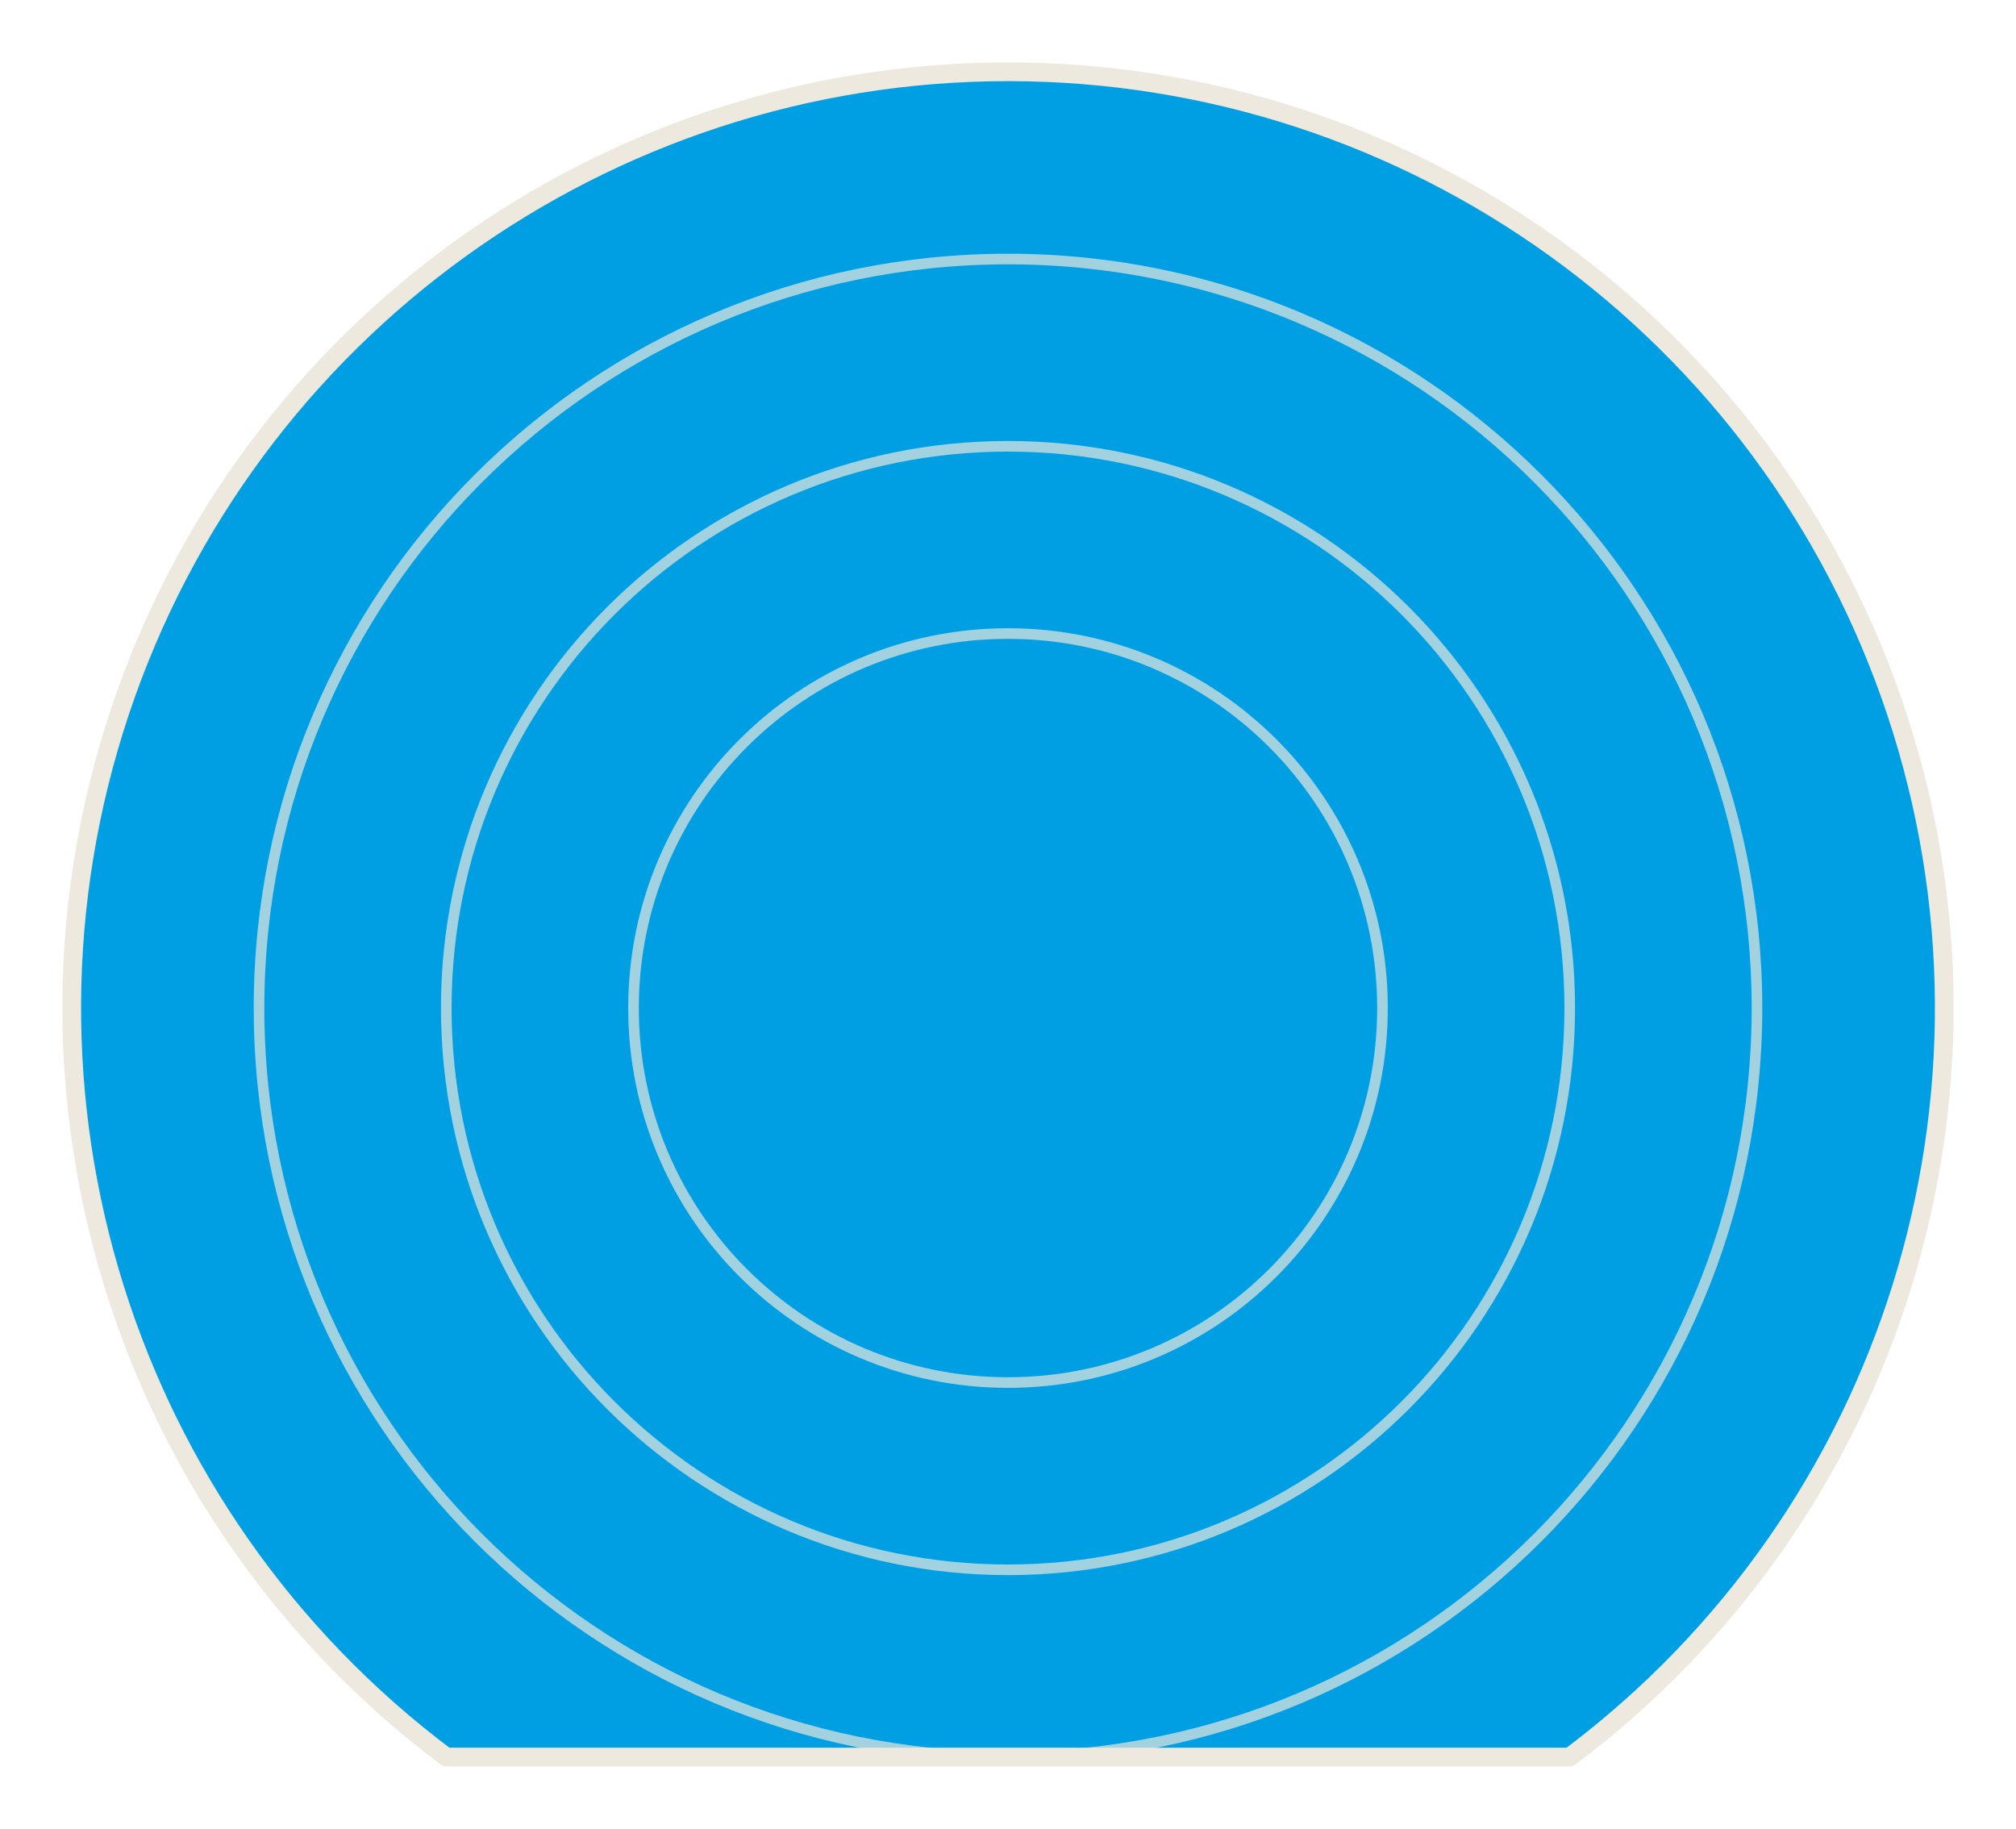
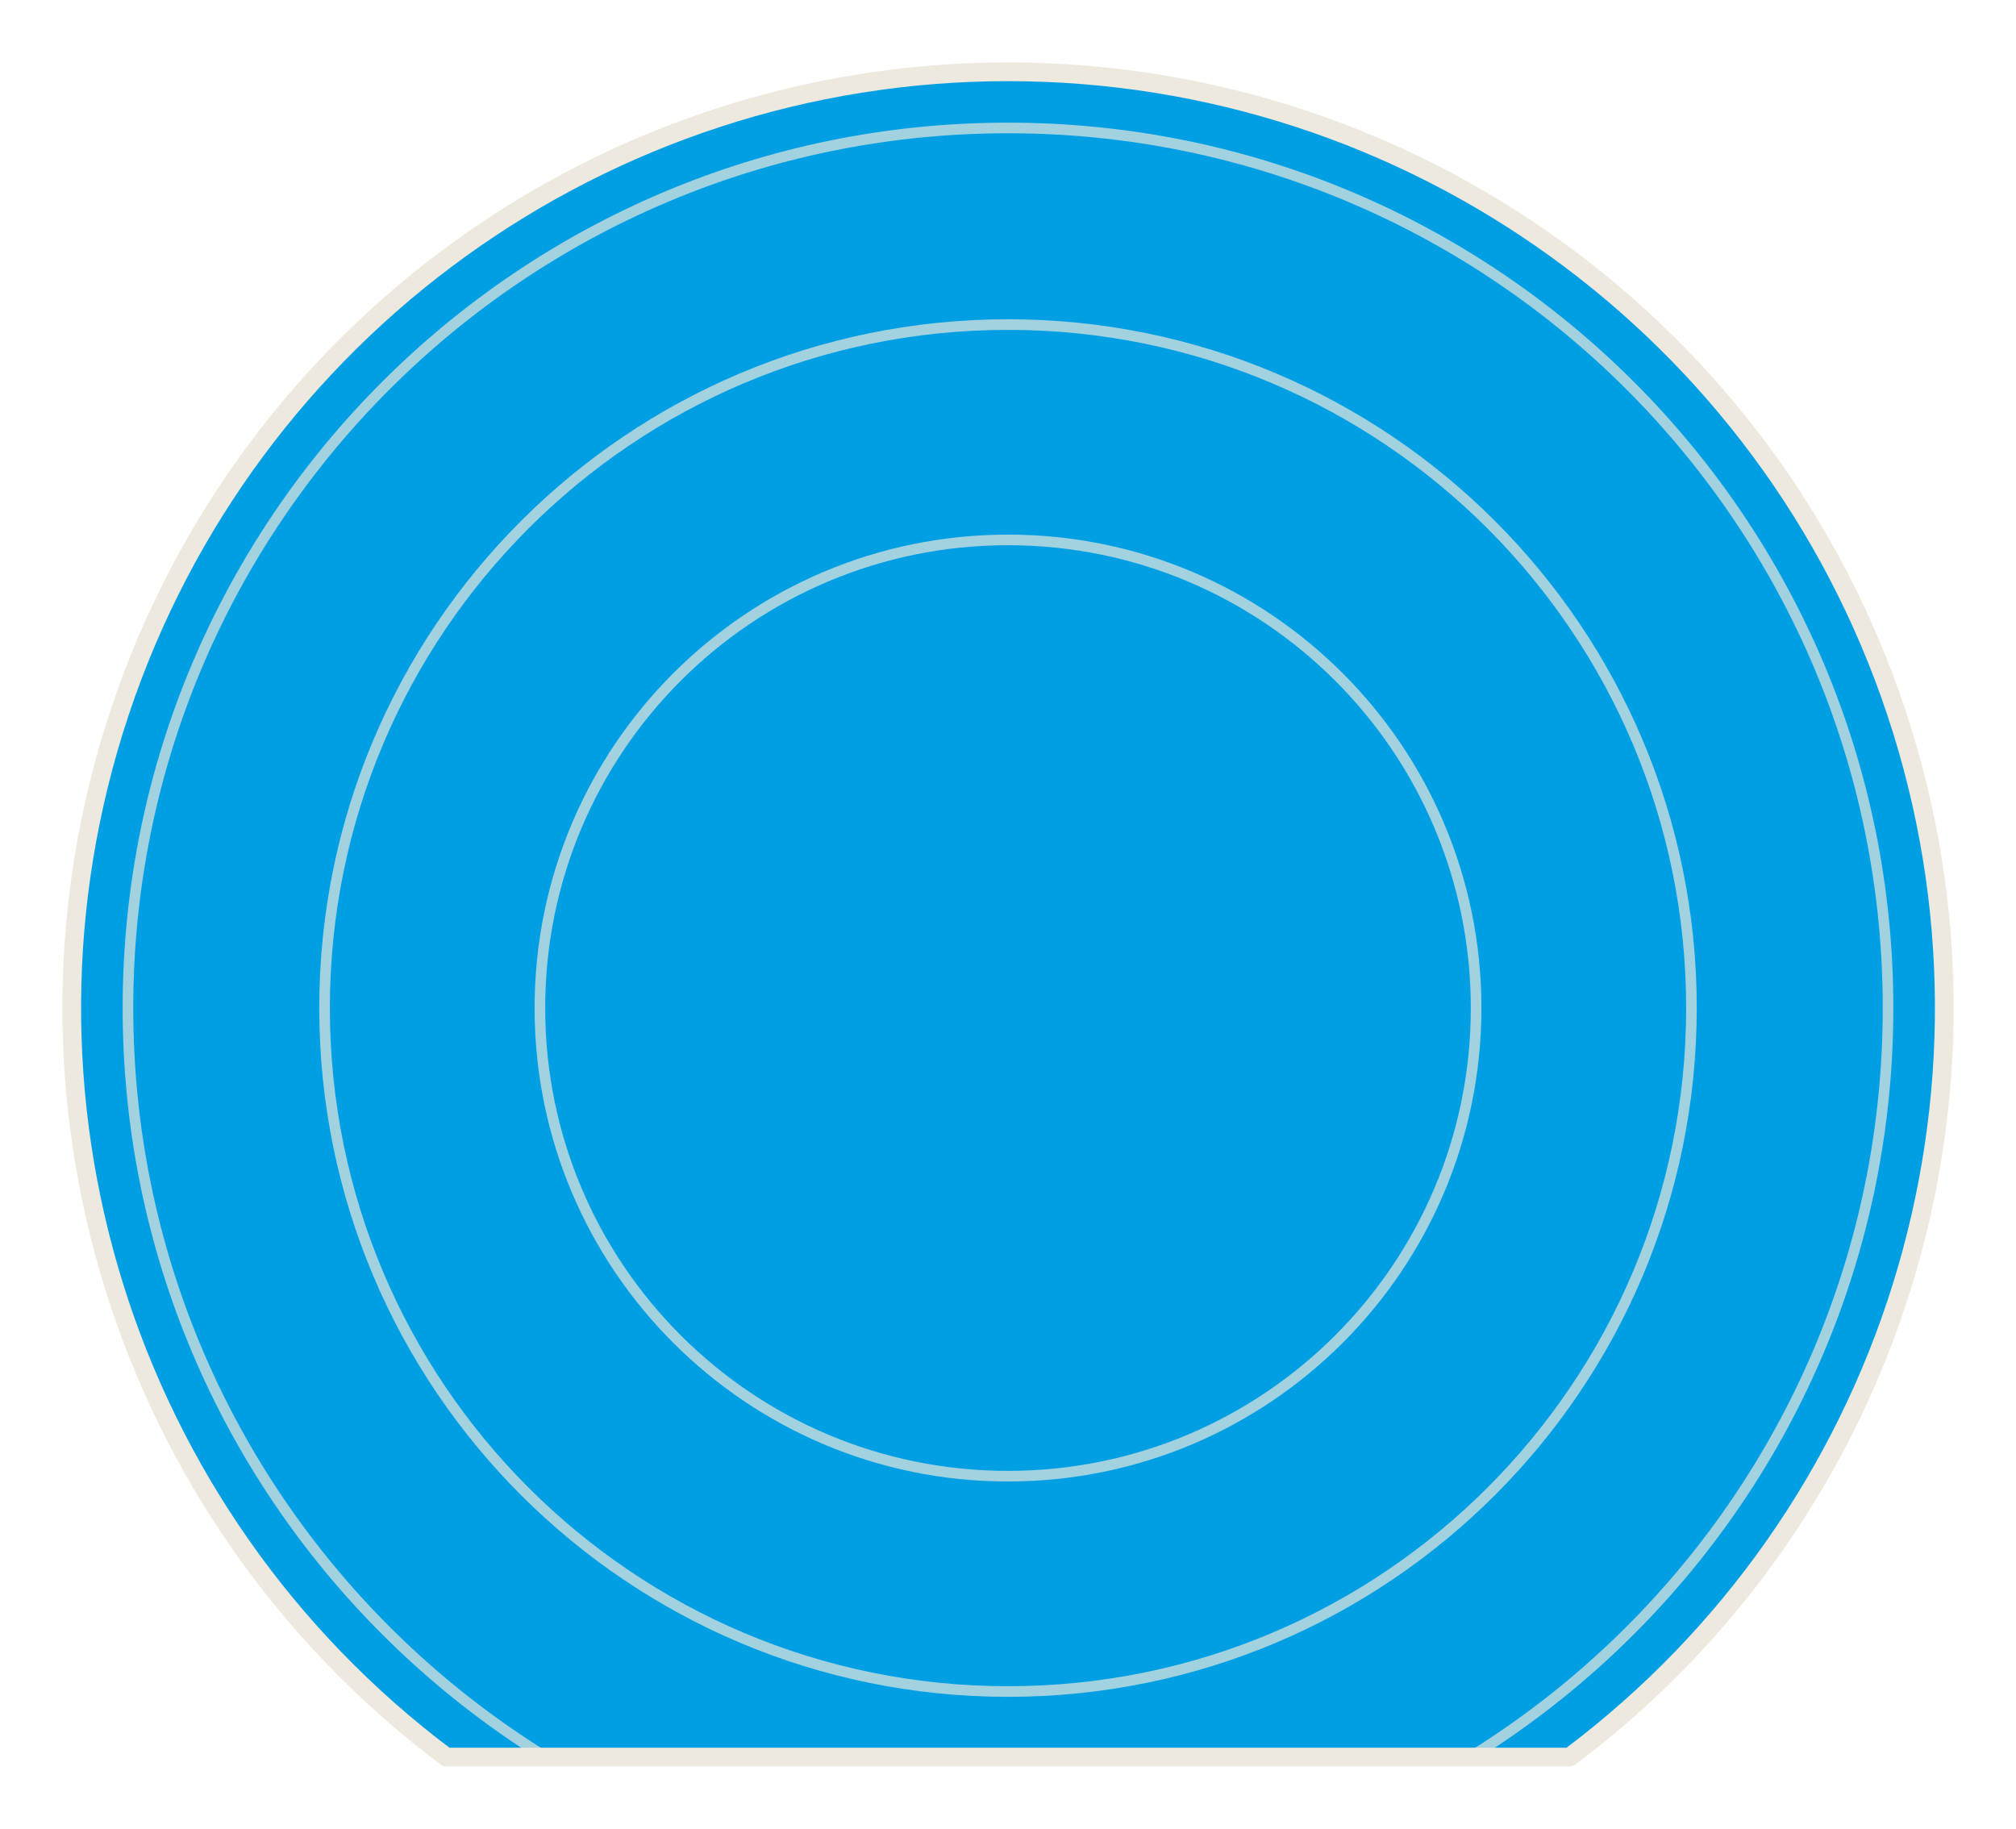
<svg xmlns="http://www.w3.org/2000/svg" width="323mm" height="293mm" viewBox="0 0 32.3 29.3" role="img" aria-label="C 30, bla, smal kant">
  <g transform="translate(1.15 1.15)">
+     <defs>
+       <clipPath id="clip-c30">
+         <path d="M 6 27 A 15 15 0 1 1 24 27 L 6 27 Z" />
+       </clipPath>
+     </defs>
    <path d="M 6 27 A 15 15 0 1 1 24 27 L 6 27 Z" fill="#009FE3" stroke="#eee9df" stroke-width=".3" stroke-linejoin="round" />
-     <circle cx="15" cy="15" r="12" fill="none" stroke="#eee9df" stroke-width=".17" opacity=".68" />
-     <circle cx="15" cy="15" r="9" fill="none" stroke="#eee9df" stroke-width=".17" opacity=".68" />
-     <circle cx="15" cy="15" r="6" fill="none" stroke="#eee9df" stroke-width=".17" opacity=".68" />
+     <g clip-path="url(#clip-c30)">
+       <circle cx="15" cy="15" r="14.1" fill="none" stroke="#eee9df" stroke-width=".17" opacity=".68" />
+       <circle cx="15" cy="15" r="10.95" fill="none" stroke="#eee9df" stroke-width=".17" opacity=".68" />
+       <circle cx="15" cy="15" r="7.5" fill="none" stroke="#eee9df" stroke-width=".17" opacity=".68" />
+     </g>
  </g>
</svg>
